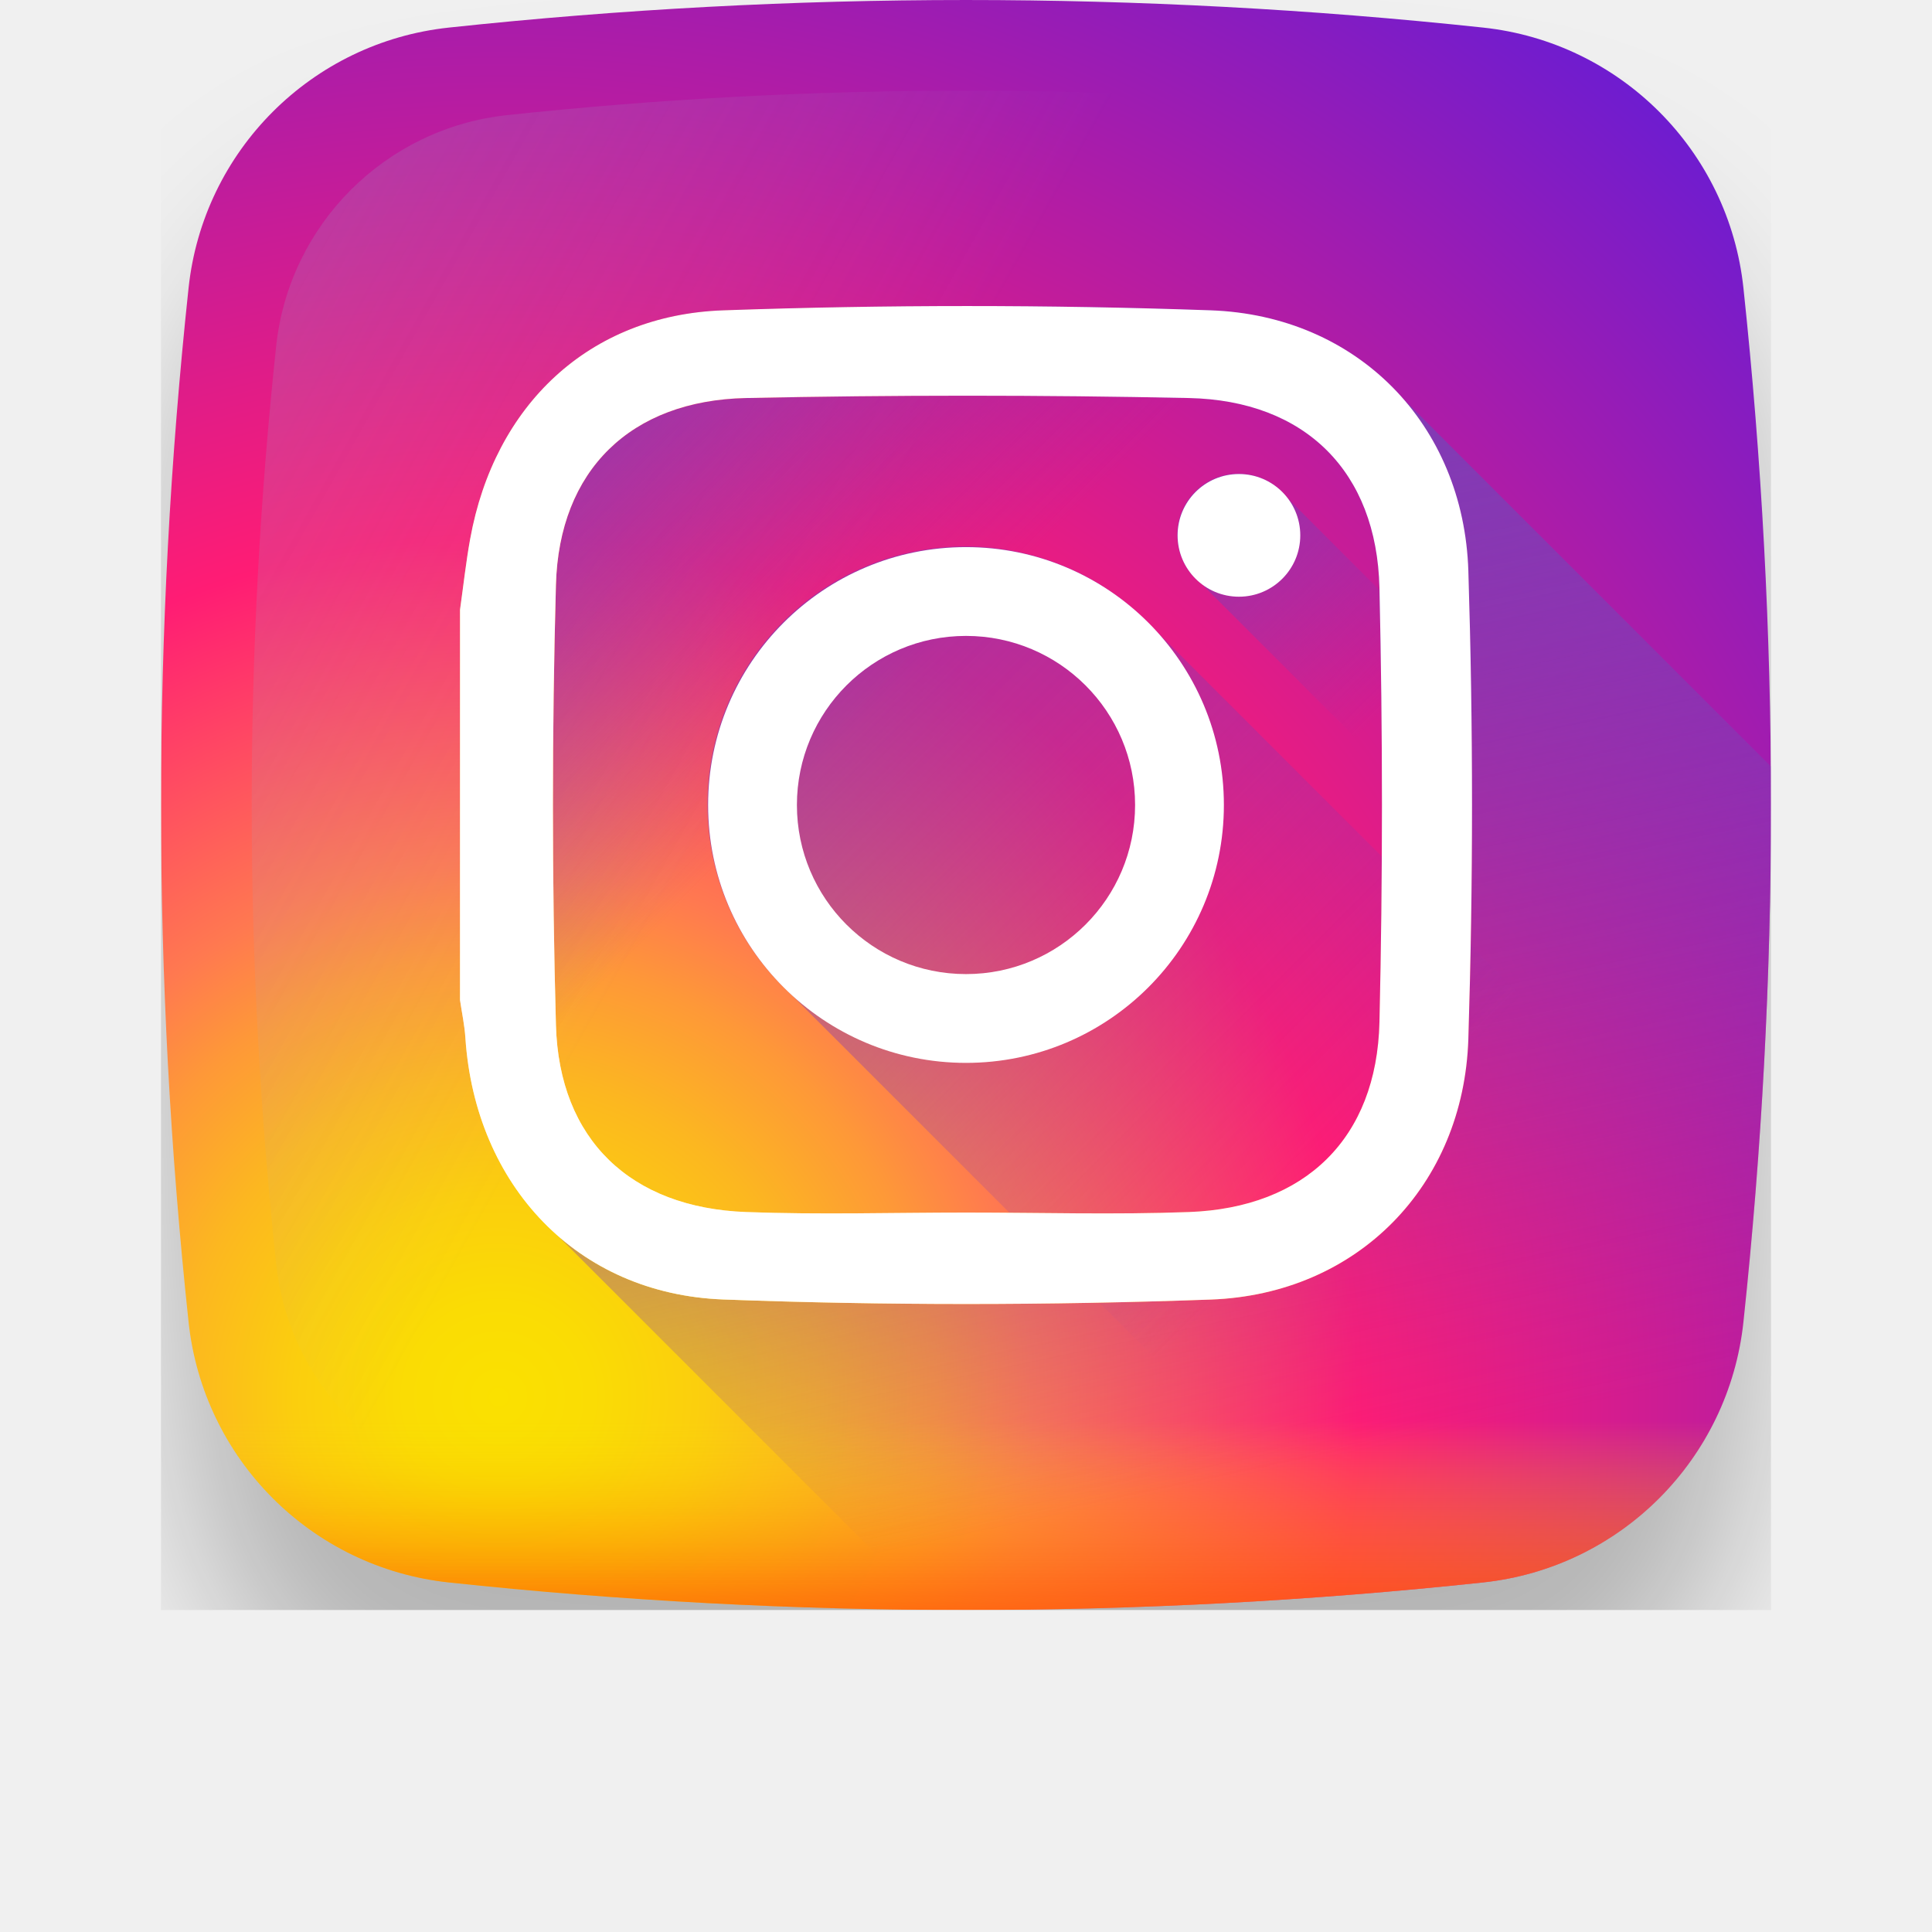
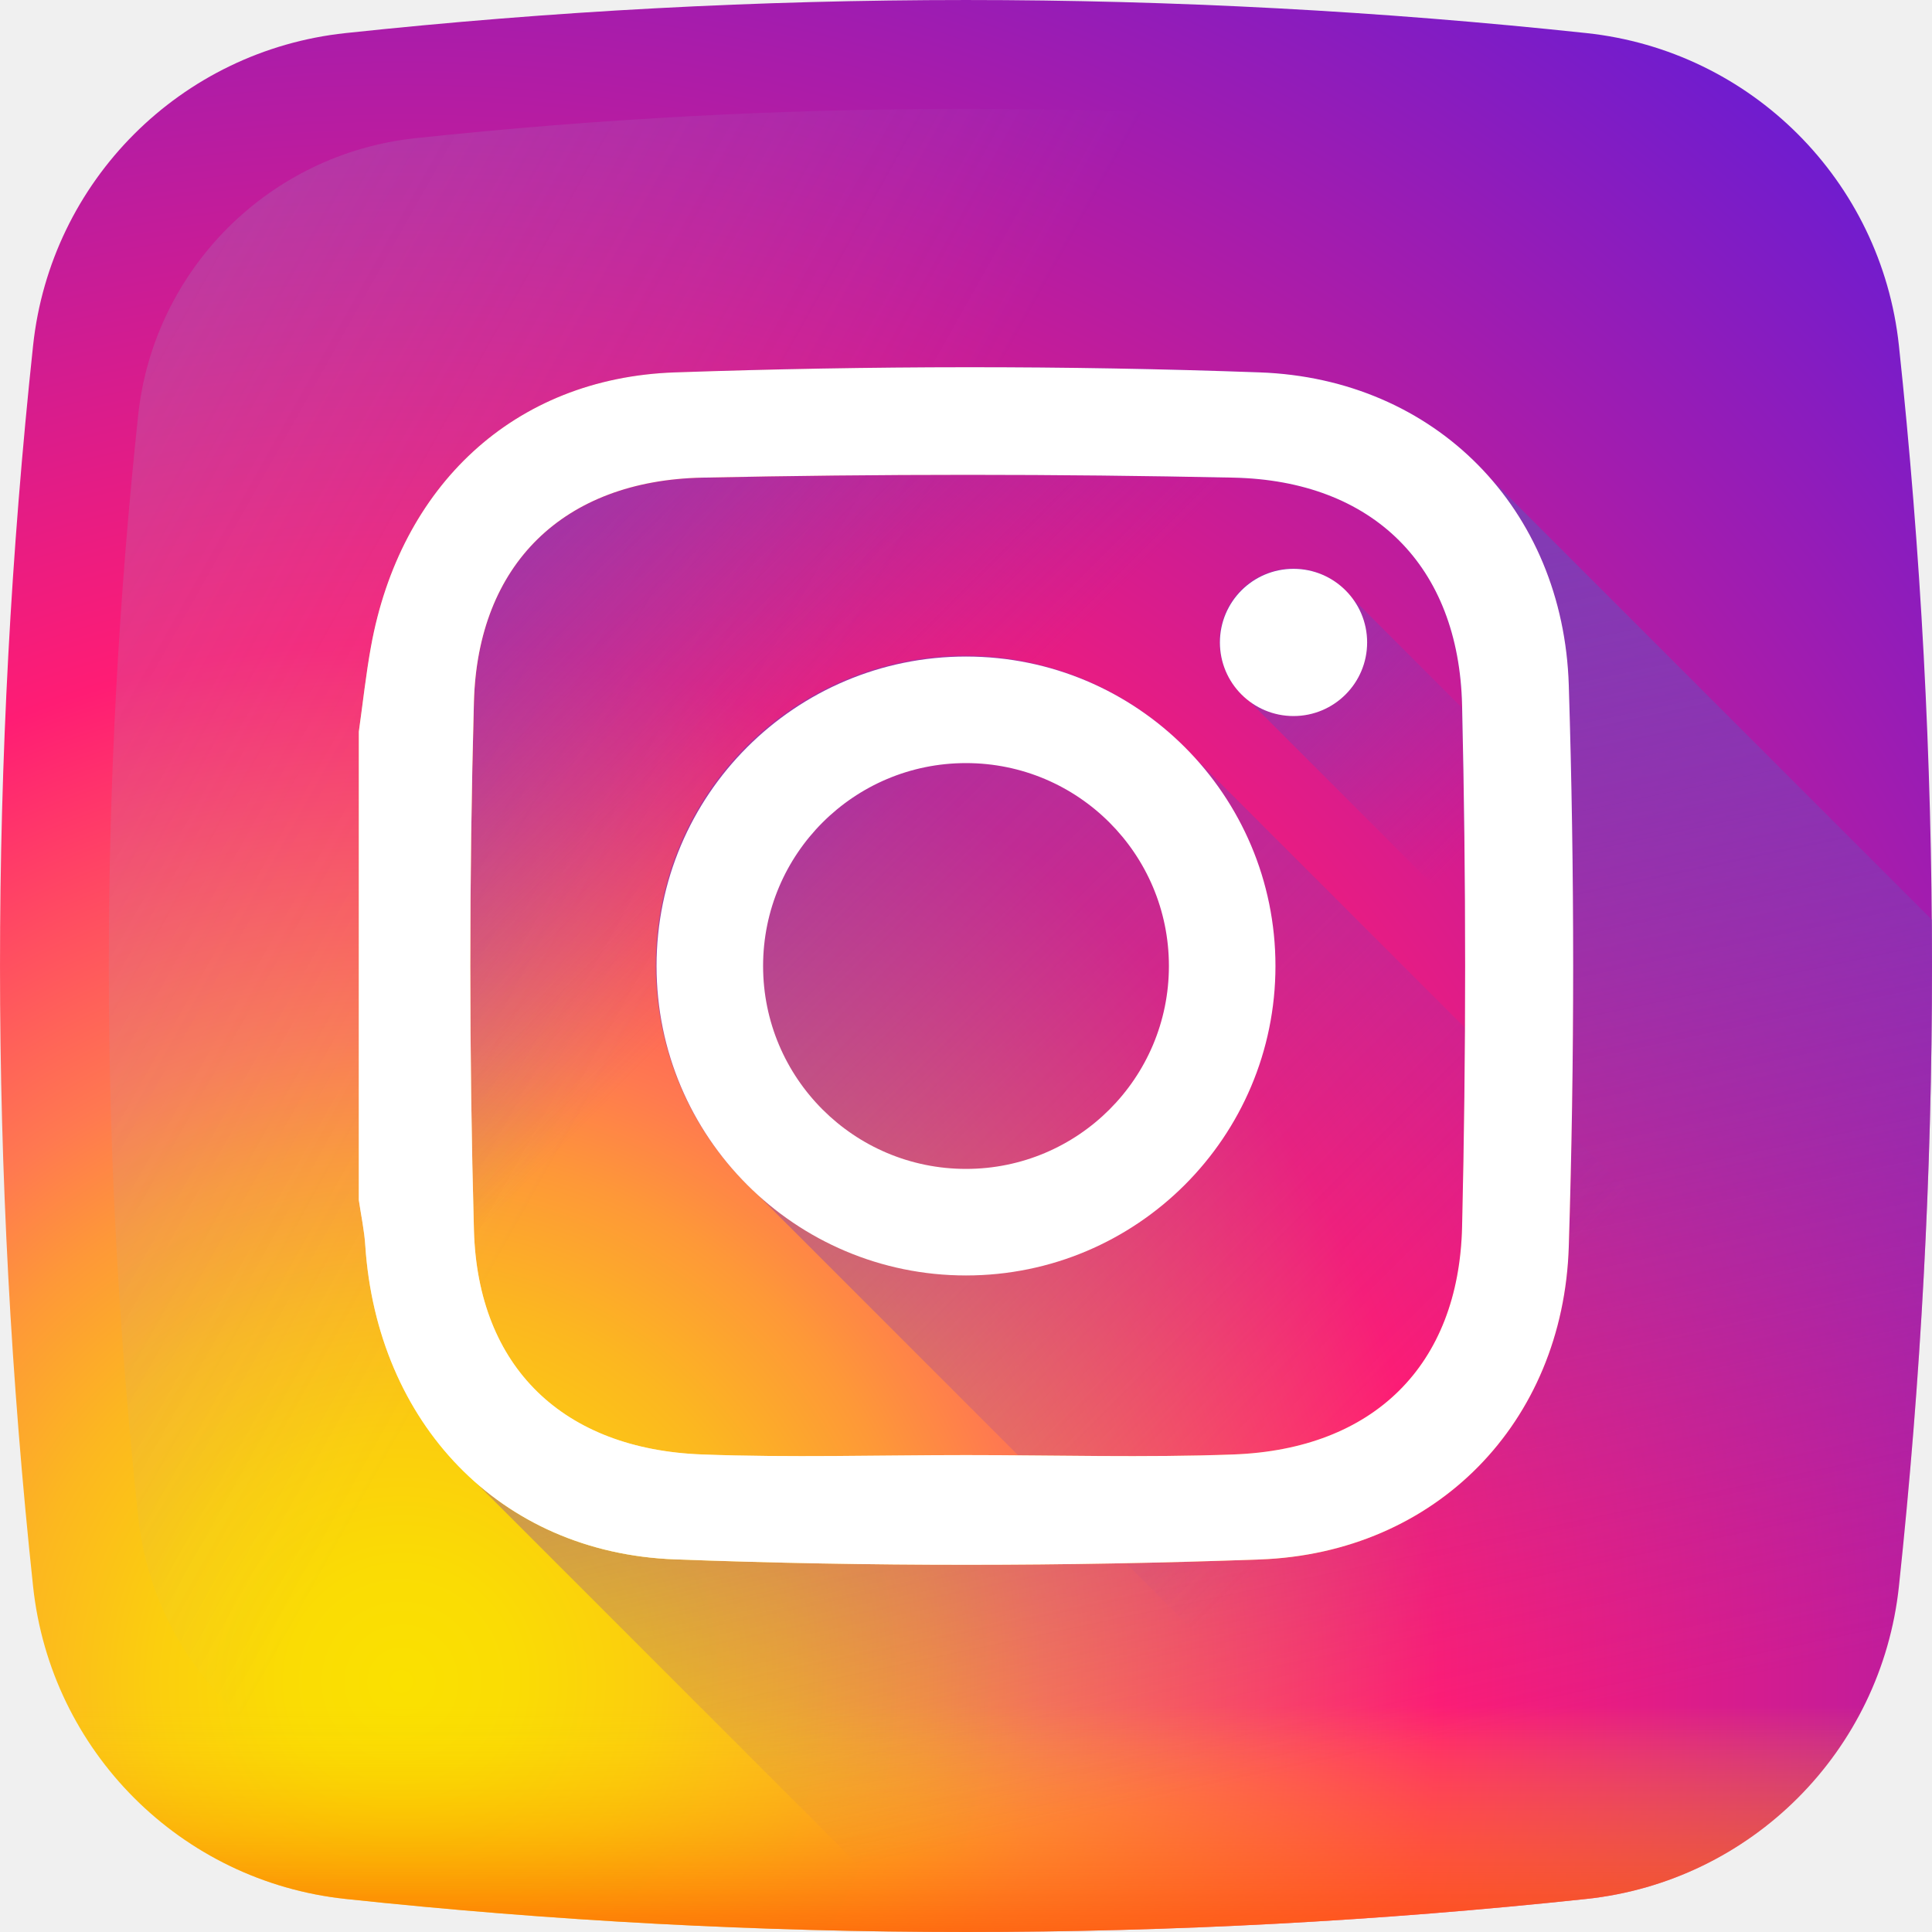
- <svg xmlns="http://www.w3.org/2000/svg" width="48" height="48" fill="none">
-   <g clip-path="url(#clip0)" filter="url(#filter0_d)">
-     <path d="M43.315 7.155a7.283 7.283 0 00-6.47-6.47 120.815 120.815 0 00-25.69 0 7.283 7.283 0 00-6.47 6.47 120.816 120.816 0 000 25.69 7.283 7.283 0 006.47 6.47c8.554.913 17.135.913 25.69 0a7.283 7.283 0 006.47-6.47c.913-8.555.913-17.135 0-25.69z" fill="url(#paint0_radial)" />
-     <path d="M41.14 8.601a6.463 6.463 0 00-5.741-5.741 107.25 107.25 0 00-22.798 0A6.464 6.464 0 006.861 8.6c-.81 7.592-.81 15.206 0 22.797a6.463 6.463 0 005.74 5.741c7.592.81 15.206.81 22.797 0a6.463 6.463 0 005.742-5.74c.81-7.592.81-15.206 0-22.798z" fill="url(#paint1_linear)" />
-     <path d="M4.6 32.016c.027.277.055.553.085.83a7.283 7.283 0 006.47 6.47c8.555.912 17.136.912 25.69 0a7.283 7.283 0 006.47-6.47c.03-.277.058-.553.086-.83H4.599z" fill="url(#paint2_linear)" />
-     <path d="M43.315 32.845c.49-4.597.717-9.2.68-13.804l-9.142-9.143C33.71 8.594 32.042 7.78 30.08 7.709a172.25 172.25 0 00-12.108 0c-3.349.116-5.69 2.367-6.291 5.675-.106.585-.17 1.176-.253 1.765v9.699c.046.314.114.627.135.943.134 2.012.961 3.736 2.285 4.902l9.304 9.304c4.567.032 9.133-.195 13.693-.682a7.283 7.283 0 006.47-6.47z" fill="url(#paint3_linear)" />
-     <path d="M43.315 32.846a7.283 7.283 0 01-6.47 6.47c-4.559.486-9.126.713-13.691.681l-9.29-9.29c1.077.943 2.48 1.517 4.11 1.578 4.03.152 8.076.148 12.107.002 3.647-.132 6.285-2.83 6.4-6.476a185.56 185.56 0 000-11.625c-.053-1.682-.643-3.162-1.622-4.282l9.137 9.137c.036 4.603-.19 9.208-.68 13.805z" fill="url(#paint4_linear)" />
-     <path d="M28.72 15.669a6.407 6.407 0 10-9.051 9.051l14.823 14.823c.785-.068 1.57-.144 2.353-.228a7.284 7.284 0 006.47-6.47c.084-.784.16-1.568.228-2.353L28.72 15.67z" fill="url(#paint5_linear)" />
-     <path d="M43.922 24.309l-11.93-11.93a1.524 1.524 0 10-2.133 2.133l13.85 13.851c.094-1.35.165-2.703.213-4.054z" fill="url(#paint6_linear)" />
-     <path d="M11.429 15.149c.083-.589.147-1.18.253-1.764.6-3.309 2.942-5.56 6.291-5.675a172.25 172.25 0 0112.108 0c3.646.13 6.285 2.83 6.4 6.476a186.03 186.03 0 010 11.624c-.115 3.647-2.754 6.345-6.4 6.477-4.03.145-8.076.149-12.108-.002-3.645-.137-6.165-2.842-6.41-6.494-.02-.316-.088-.63-.134-.944V15.15zm12.574 14.977c1.845 0 3.692.055 5.535-.013 2.89-.107 4.666-1.831 4.734-4.718.083-3.596.083-7.197 0-10.794-.068-2.886-1.846-4.65-4.734-4.712a261.253 261.253 0 00-11 0c-2.866.06-4.649 1.789-4.726 4.643-.1 3.642-.1 7.29 0 10.932.078 2.854 1.86 4.543 4.726 4.649 1.82.068 3.643.013 5.465.013z" fill="url(#paint7_linear)" />
-     <path d="M11.429 15.149c.083-.589.147-1.18.253-1.764.6-3.309 2.942-5.56 6.291-5.675a172.25 172.25 0 0112.108 0c3.646.13 6.285 2.83 6.4 6.476a186.03 186.03 0 010 11.624c-.115 3.647-2.754 6.345-6.4 6.477-4.03.145-8.076.149-12.108-.002-3.645-.137-6.165-2.842-6.41-6.494-.02-.316-.088-.63-.134-.944V15.15zm12.574 14.977c1.845 0 3.692.055 5.535-.013 2.89-.107 4.666-1.831 4.734-4.718.083-3.596.083-7.197 0-10.794-.068-2.886-1.846-4.65-4.734-4.712a261.253 261.253 0 00-11 0c-2.866.06-4.649 1.789-4.726 4.643-.1 3.642-.1 7.29 0 10.932.078 2.854 1.86 4.543 4.726 4.649 1.82.068 3.643.013 5.465.013z" fill="#fff" />
-     <path d="M24 13.593a6.407 6.407 0 100 12.814 6.407 6.407 0 000-12.814zm0 10.608a4.2 4.2 0 110-8.402 4.2 4.2 0 010 8.402zM32.305 13.301a1.524 1.524 0 11-3.048 0 1.524 1.524 0 013.048 0z" fill="#fff" />
+ <svg xmlns="http://www.w3.org/2000/svg" width="40" height="40" fill="none">
+   <g clip-path="url(#clip0)">
+     <path d="M39.315 7.155a7.283 7.283 0 00-6.47-6.47 120.815 120.815 0 00-25.69 0 7.283 7.283 0 00-6.47 6.47 120.815 120.815 0 000 25.69 7.283 7.283 0 006.47 6.47c8.555.913 17.135.913 25.69 0a7.283 7.283 0 006.47-6.47c.913-8.555.913-17.135 0-25.69z" fill="url(#paint0_radial)" />
+     <path d="M37.14 8.601a6.463 6.463 0 00-5.741-5.74c-7.592-.81-15.206-.81-22.797 0A6.464 6.464 0 002.86 8.6c-.81 7.592-.81 15.206 0 22.797a6.463 6.463 0 005.742 5.742c7.591.81 15.205.81 22.797 0a6.463 6.463 0 005.74-5.742c.811-7.59.811-15.205 0-22.797z" fill="url(#paint1_linear)" />
+     <path d="M.6 32.016c.027.277.055.553.085.83a7.283 7.283 0 006.47 6.47c8.555.912 17.136.912 25.69 0a7.283 7.283 0 006.47-6.47c.03-.277.058-.553.086-.83H.6z" fill="url(#paint2_linear)" />
+     <path d="M39.315 32.845c.49-4.597.717-9.2.68-13.804l-9.142-9.143C29.71 8.594 28.041 7.78 26.08 7.709a172.253 172.253 0 00-12.108 0c-3.35.116-5.691 2.367-6.292 5.675-.106.585-.169 1.176-.252 1.765v9.699c.046.314.114.627.135.943.134 2.012.96 3.736 2.285 4.902l9.304 9.304c4.566.032 9.133-.195 13.692-.682a7.283 7.283 0 006.47-6.47z" fill="url(#paint3_linear)" />
+     <path d="M39.315 32.846a7.284 7.284 0 01-6.47 6.47c-4.559.486-9.126.713-13.692.68l-9.29-9.29c1.077.944 2.481 1.518 4.11 1.579 4.031.151 8.077.147 12.108.002 3.646-.132 6.285-2.83 6.399-6.477.121-3.871.121-7.753 0-11.624-.052-1.682-.642-3.162-1.621-4.282l9.137 9.137c.036 4.603-.19 9.208-.681 13.805z" fill="url(#paint4_linear)" />
+     <path d="M24.72 15.668a6.407 6.407 0 10-9.051 9.051l14.823 14.824c.784-.068 1.569-.144 2.353-.228a7.284 7.284 0 006.47-6.47c.083-.784.16-1.569.228-2.353L24.72 15.668z" fill="url(#paint5_linear)" />
+     <path d="M39.923 24.309l-11.93-11.93a1.524 1.524 0 10-2.133 2.133l13.85 13.85c.093-1.35.164-2.702.213-4.053z" fill="url(#paint6_linear)" />
+     <path d="M7.429 15.149c.083-.589.146-1.18.252-1.764.6-3.309 2.943-5.56 6.292-5.675 4.032-.139 8.077-.146 12.108 0 3.645.13 6.285 2.83 6.399 6.476a186.03 186.03 0 010 11.624c-.114 3.647-2.753 6.345-6.398 6.477-4.032.145-8.077.149-12.109-.002-3.645-.137-6.166-2.842-6.41-6.494-.02-.316-.088-.63-.134-.944V15.15zm12.574 14.977c1.845 0 3.692.055 5.535-.013 2.889-.107 4.666-1.831 4.733-4.718.084-3.596.084-7.197 0-10.794-.067-2.886-1.845-4.65-4.733-4.712a261.253 261.253 0 00-11 0c-2.866.06-4.649 1.789-4.726 4.643-.1 3.642-.1 7.29 0 10.932.077 2.854 1.86 4.543 4.726 4.649 1.82.068 3.643.013 5.465.013z" fill="url(#paint7_linear)" />
+     <path d="M7.429 15.149c.083-.589.146-1.18.252-1.764.6-3.309 2.943-5.56 6.292-5.675 4.032-.139 8.077-.146 12.108 0 3.645.13 6.285 2.83 6.399 6.476a186.03 186.03 0 010 11.624c-.114 3.647-2.753 6.345-6.398 6.477-4.032.145-8.077.149-12.109-.002-3.645-.137-6.166-2.842-6.41-6.494-.02-.316-.088-.63-.134-.944V15.15zm12.574 14.977c1.845 0 3.692.055 5.535-.013 2.889-.107 4.666-1.831 4.733-4.718.084-3.596.084-7.197 0-10.794-.067-2.886-1.845-4.65-4.733-4.712a261.253 261.253 0 00-11 0c-2.866.06-4.649 1.789-4.726 4.643-.1 3.642-.1 7.29 0 10.932.077 2.854 1.86 4.543 4.726 4.649 1.82.068 3.643.013 5.465.013z" fill="#fff" />
+     <path d="M20 13.593a6.407 6.407 0 100 12.814 6.407 6.407 0 000-12.814zm0 10.608a4.201 4.201 0 110-8.402 4.201 4.201 0 010 8.402zM28.305 13.301a1.524 1.524 0 11-3.048 0 1.524 1.524 0 013.048 0z" fill="#fff" />
  </g>
  <defs>
-     <linearGradient id="paint1_linear" x1="19.342" y1="17.379" x2="-48.423" y2="-20.738" gradientUnits="userSpaceOnUse">
+     <linearGradient id="paint1_linear" x1="15.342" y1="17.38" x2="-52.423" y2="-20.738" gradientUnits="userSpaceOnUse">
      <stop stop-color="#A1B5D8" stop-opacity="0" />
      <stop offset=".309" stop-color="#90A2BD" stop-opacity=".31" />
      <stop offset=".755" stop-color="#7C8B9C" stop-opacity=".757" />
      <stop offset="1" stop-color="#748290" />
    </linearGradient>
-     <linearGradient id="paint2_linear" x1="24" y1="35.31" x2="24" y2="41.545" gradientUnits="userSpaceOnUse">
+     <linearGradient id="paint2_linear" x1="20" y1="35.31" x2="20" y2="41.545" gradientUnits="userSpaceOnUse">
      <stop stop-color="#FAE100" stop-opacity="0" />
      <stop offset=".307" stop-color="#FCA800" stop-opacity=".306" />
      <stop offset=".627" stop-color="#FE7300" stop-opacity=".627" />
      <stop offset=".869" stop-color="#FF5200" stop-opacity=".867" />
      <stop offset="1" stop-color="#FF4500" />
    </linearGradient>
-     <linearGradient id="paint3_linear" x1="21.724" y1="17.668" x2="11.825" y2="7.769" gradientUnits="userSpaceOnUse">
+     <linearGradient id="paint3_linear" x1="17.724" y1="17.668" x2="7.825" y2="7.769" gradientUnits="userSpaceOnUse">
      <stop stop-color="#833AB4" stop-opacity="0" />
      <stop offset="1" stop-color="#833AB4" />
    </linearGradient>
-     <linearGradient id="paint4_linear" x1="31.414" y1="36.585" x2="26.473" y2="13.292" gradientUnits="userSpaceOnUse">
+     <linearGradient id="paint4_linear" x1="27.414" y1="36.585" x2="22.473" y2="13.292" gradientUnits="userSpaceOnUse">
      <stop stop-color="#833AB4" stop-opacity="0" />
      <stop offset="1" stop-color="#833AB4" />
    </linearGradient>
-     <linearGradient id="paint5_linear" x1="33.294" y1="29.294" x2="13.448" y2="9.449" gradientUnits="userSpaceOnUse">
+     <linearGradient id="paint5_linear" x1="29.294" y1="29.294" x2="9.448" y2="9.448" gradientUnits="userSpaceOnUse">
      <stop stop-color="#833AB4" stop-opacity="0" />
      <stop offset="1" stop-color="#833AB4" />
    </linearGradient>
-     <linearGradient id="paint6_linear" x1="34.766" y1="17.286" x2="28.204" y2="10.724" gradientUnits="userSpaceOnUse">
+     <linearGradient id="paint6_linear" x1="30.766" y1="17.286" x2="24.204" y2="10.723" gradientUnits="userSpaceOnUse">
      <stop stop-color="#833AB4" stop-opacity="0" />
      <stop offset="1" stop-color="#833AB4" />
    </linearGradient>
-     <linearGradient id="paint7_linear" x1="31.942" y1="12.113" x2="15.761" y2="28.294" gradientUnits="userSpaceOnUse">
+     <linearGradient id="paint7_linear" x1="27.942" y1="12.113" x2="11.761" y2="28.294" gradientUnits="userSpaceOnUse">
      <stop stop-color="#833AB4" />
      <stop offset=".092" stop-color="#9C3495" />
      <stop offset=".293" stop-color="#DC2546" />
      <stop offset=".392" stop-color="#FD1D1D" />
      <stop offset=".559" stop-color="#FC6831" />
      <stop offset=".689" stop-color="#FC9B40" />
      <stop offset=".752" stop-color="#FCAF45" />
      <stop offset=".781" stop-color="#FDB750" />
      <stop offset=".866" stop-color="#FECB6A" />
      <stop offset=".942" stop-color="#FFD87A" />
      <stop offset="1" stop-color="#FFDC80" />
    </linearGradient>
-     <radialGradient id="paint0_radial" cx="0" cy="0" r="1" gradientUnits="userSpaceOnUse" gradientTransform="translate(12.2 34.957) scale(44.113)">
+     <radialGradient id="paint0_radial" cx="0" cy="0" r="1" gradientUnits="userSpaceOnUse" gradientTransform="translate(8.2 34.957) scale(44.113)">
      <stop stop-color="#FAE100" />
      <stop offset=".054" stop-color="#FADC04" />
      <stop offset=".117" stop-color="#FBCE0E" />
      <stop offset=".183" stop-color="#FCB720" />
      <stop offset=".251" stop-color="#FE9838" />
      <stop offset=".305" stop-color="#FF7950" />
      <stop offset=".492" stop-color="#FF1C74" />
      <stop offset="1" stop-color="#6C1CD1" />
    </radialGradient>
    <clipPath id="clip0">
-       <path fill="#fff" transform="translate(4)" d="M0 0h40v40H0z" />
+       <path fill="#fff" d="M0 0h40v40H0z" />
    </clipPath>
-     <filter id="filter0_d" x="0" y="0" width="48" height="48" filterUnits="userSpaceOnUse" color-interpolation-filters="sRGB">
-       <feFlood flood-opacity="0" result="BackgroundImageFix" />
-       <feColorMatrix in="SourceAlpha" values="0 0 0 0 0 0 0 0 0 0 0 0 0 0 0 0 0 0 127 0" />
-       <feOffset dy="4" />
-       <feGaussianBlur stdDeviation="2" />
-       <feColorMatrix values="0 0 0 0 0 0 0 0 0 0 0 0 0 0 0 0 0 0 0.25 0" />
-       <feBlend in2="BackgroundImageFix" result="effect1_dropShadow" />
-       <feBlend in="SourceGraphic" in2="effect1_dropShadow" result="shape" />
-     </filter>
  </defs>
</svg>
